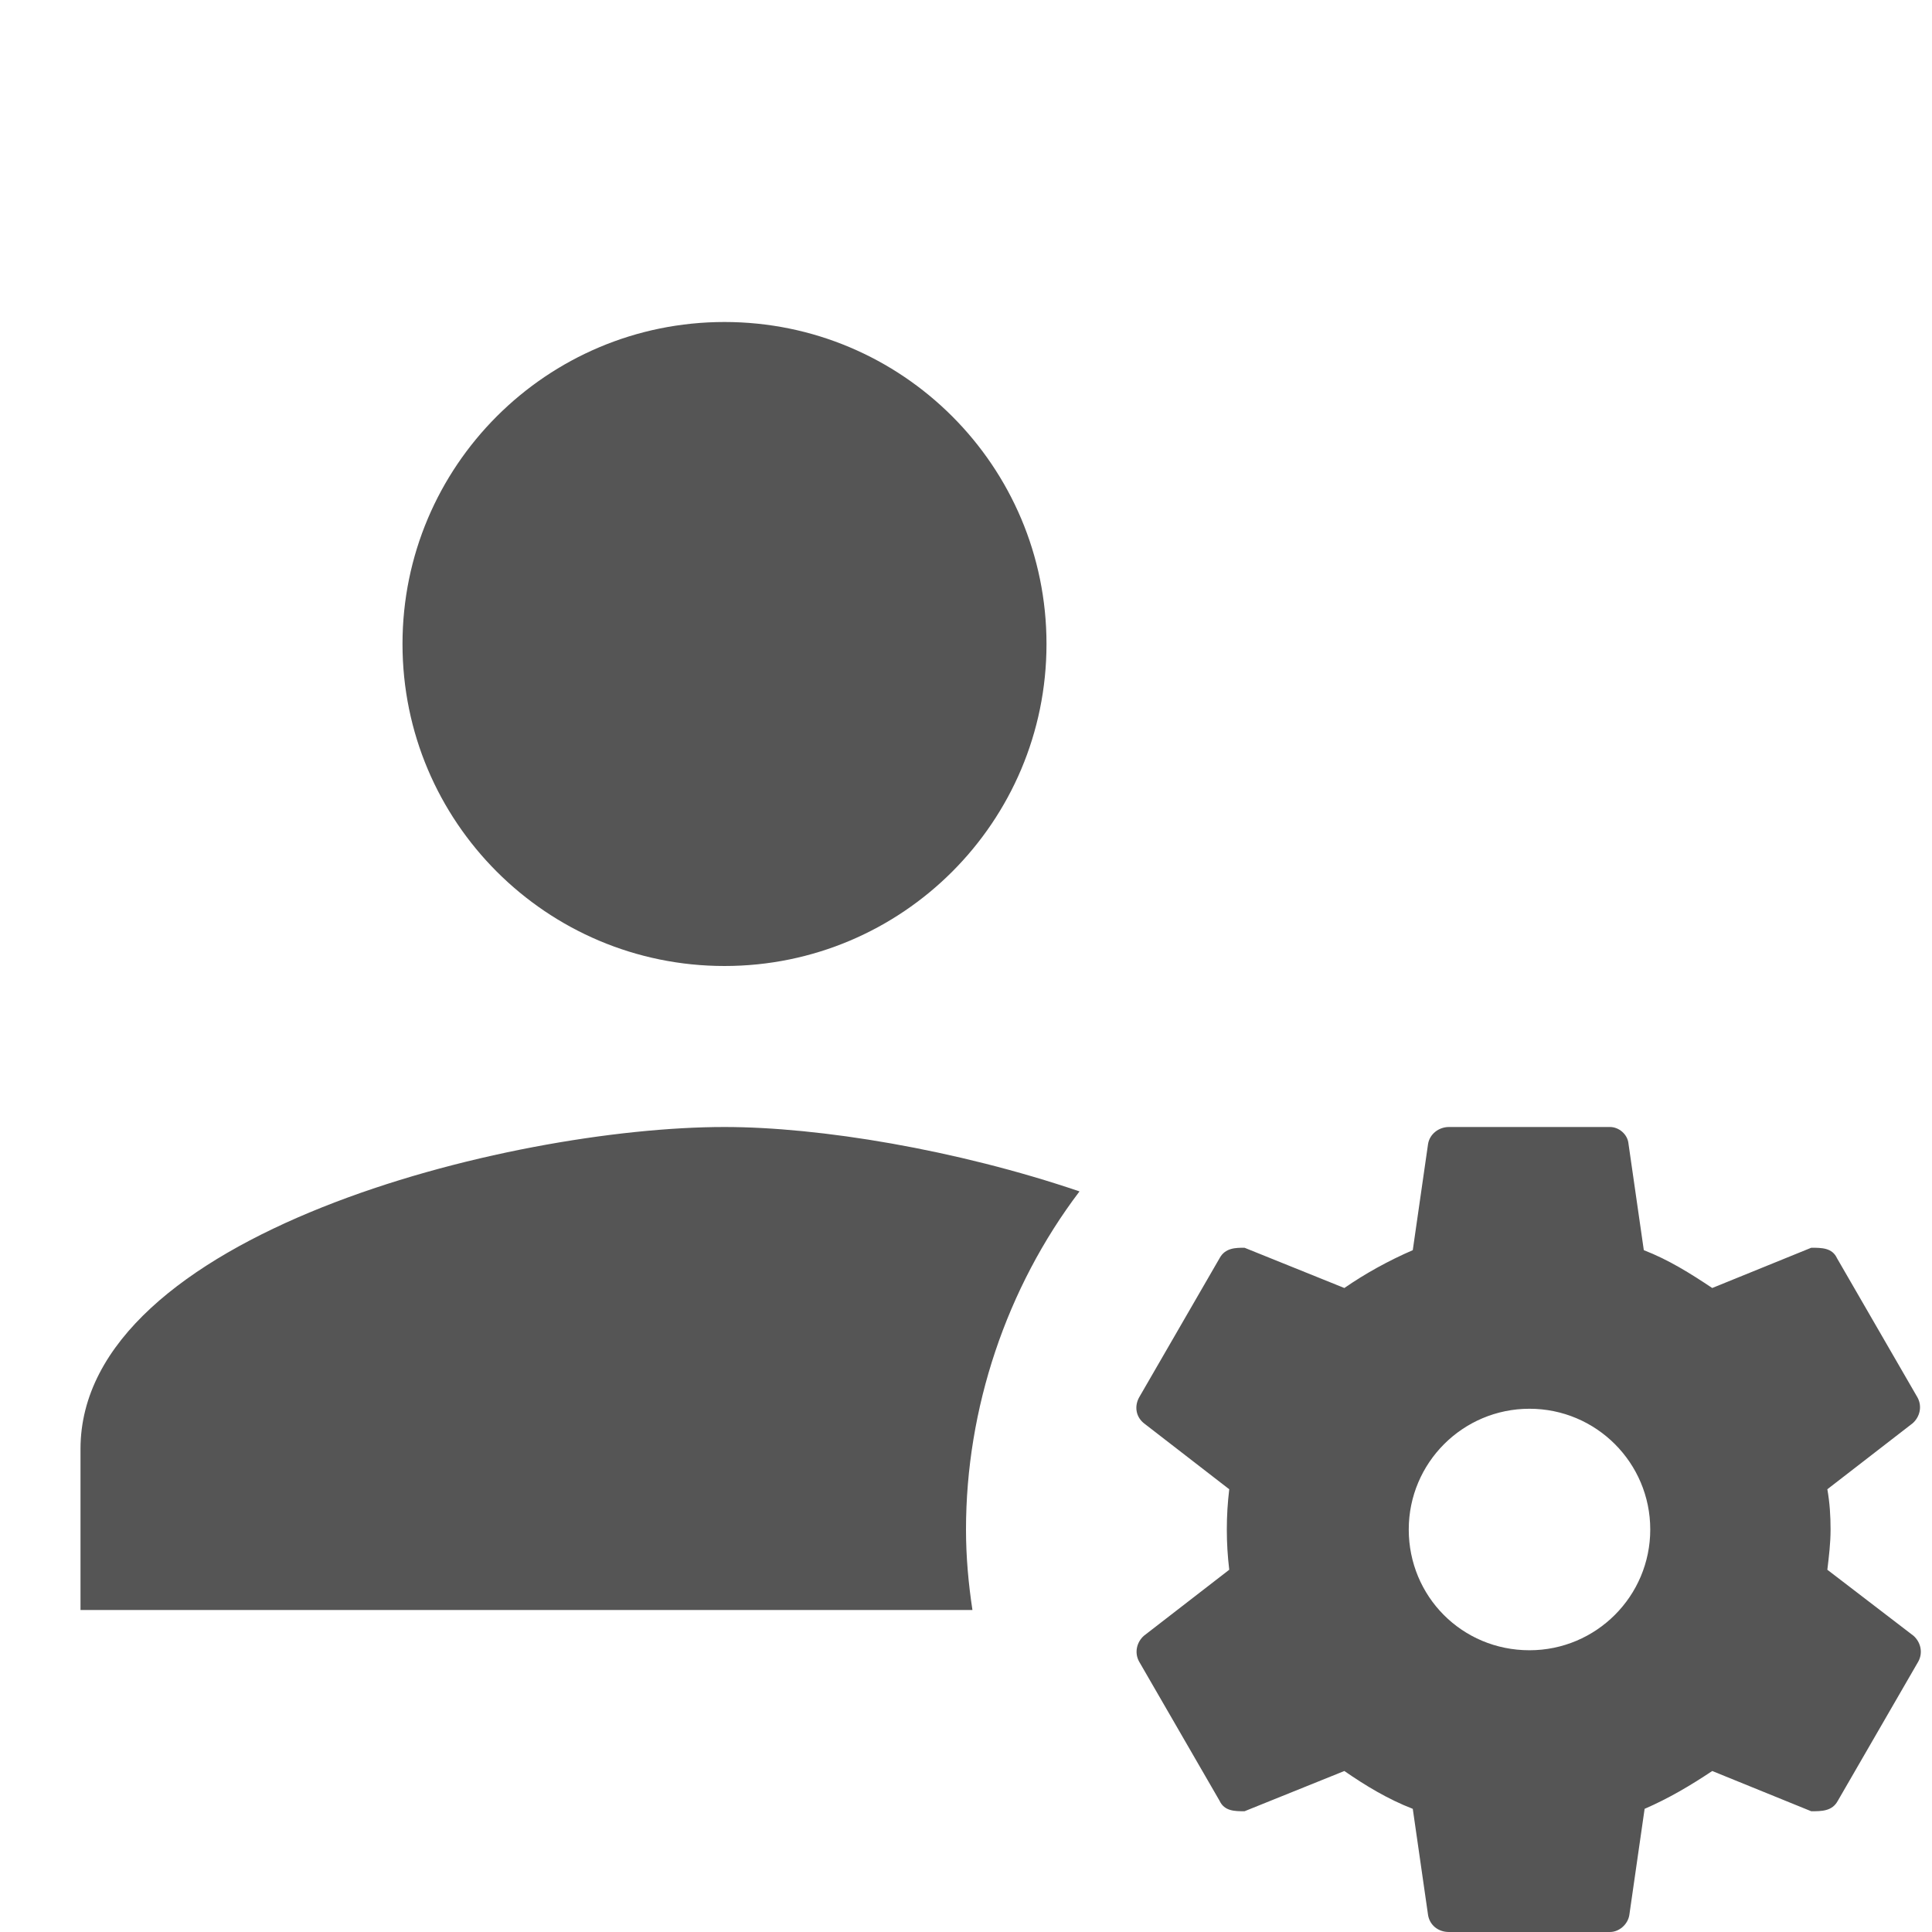
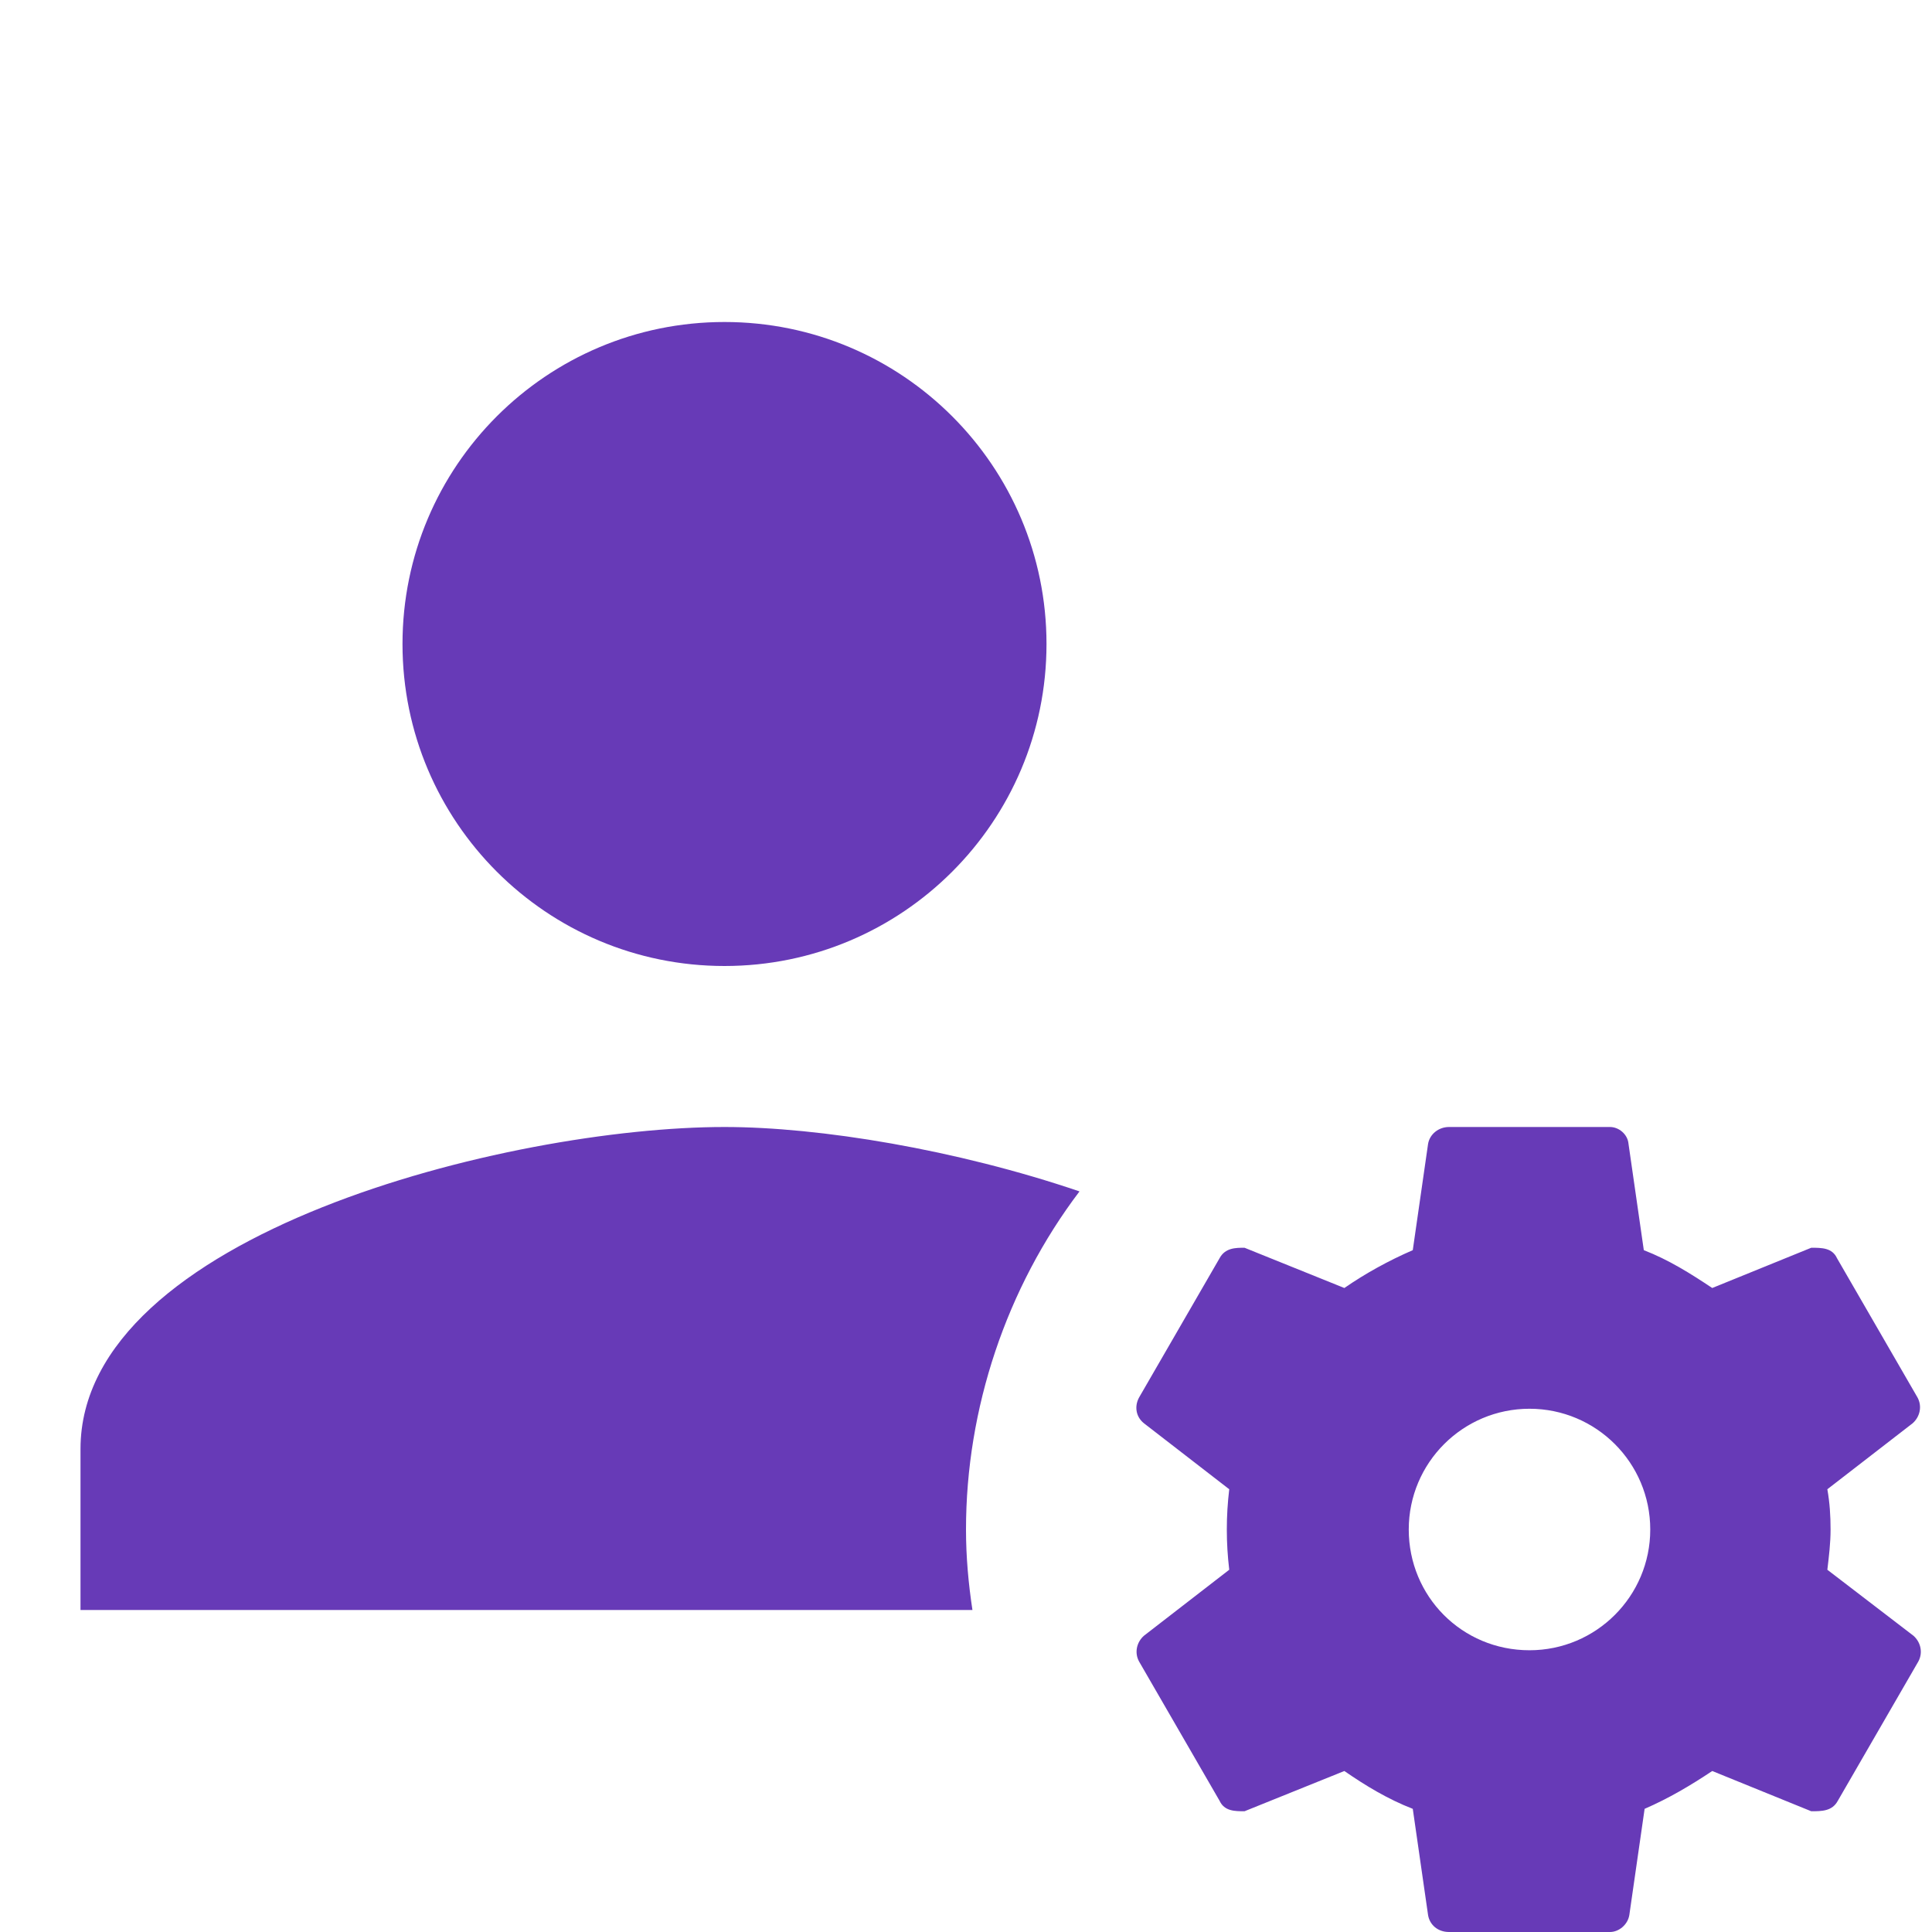
<svg xmlns="http://www.w3.org/2000/svg" version="1.1" width="24" height="24" viewBox="0 0 24 24">
-   <path fill="#555555" d="M9,4A4,4 0 0,0 5,8A4,4 0 0,0 9,12A4,4 0 0,0 13,8A4,4 0 0,0 9,4M9,14C6.33,14 1,15.33 1,18V20H12.08C12.03,19.67 12,19.34 12,19C12,17.5 12.5,16 13.41,14.8C11.88,14.28 10.18,14 9,14M18,14C17.87,14 17.76,14.09 17.74,14.21L17.55,15.53C17.25,15.66 16.96,15.82 16.7,16L15.46,15.5C15.35,15.5 15.22,15.5 15.15,15.63L14.15,17.36C14.09,17.47 14.11,17.6 14.21,17.68L15.27,18.5C15.25,18.67 15.24,18.83 15.24,19C15.24,19.17 15.25,19.33 15.27,19.5L14.21,20.32C14.12,20.4 14.09,20.53 14.15,20.64L15.15,22.37C15.21,22.5 15.34,22.5 15.46,22.5L16.7,22C16.96,22.18 17.24,22.35 17.55,22.47L17.74,23.79C17.76,23.91 17.86,24 18,24H20C20.11,24 20.22,23.91 20.24,23.79L20.43,22.47C20.73,22.34 21,22.18 21.27,22L22.5,22.5C22.63,22.5 22.76,22.5 22.83,22.37L23.83,20.64C23.89,20.53 23.86,20.4 23.77,20.32L22.7,19.5C22.72,19.33 22.74,19.17 22.74,19C22.74,18.83 22.73,18.67 22.7,18.5L23.76,17.68C23.85,17.6 23.88,17.47 23.82,17.36L22.82,15.63C22.76,15.5 22.63,15.5 22.5,15.5L21.27,16C21,15.82 20.73,15.65 20.42,15.53L20.23,14.21C20.22,14.09 20.11,14 20,14M19,17.5A1.5,1.5 0 0,1 20.5,19A1.5,1.5 0 0,1 19,20.5C18.16,20.5 17.5,19.83 17.5,19A1.5,1.5 0 0,1 19,17.5Z" />
+   <path fill="#673ab7" d="M9,4A4,4 0 0,0 5,8A4,4 0 0,0 9,12A4,4 0 0,0 13,8A4,4 0 0,0 9,4M9,14C6.33,14 1,15.33 1,18V20H12.08C12.03,19.67 12,19.34 12,19C12,17.5 12.5,16 13.41,14.8C11.88,14.28 10.18,14 9,14M18,14C17.87,14 17.76,14.09 17.74,14.21L17.55,15.53C17.25,15.66 16.96,15.82 16.7,16L15.46,15.5C15.35,15.5 15.22,15.5 15.15,15.63L14.15,17.36C14.09,17.47 14.11,17.6 14.21,17.68L15.27,18.5C15.25,18.67 15.24,18.83 15.24,19C15.24,19.17 15.25,19.33 15.27,19.5L14.21,20.32C14.12,20.4 14.09,20.53 14.15,20.64L15.15,22.37C15.21,22.5 15.34,22.5 15.46,22.5L16.7,22C16.96,22.18 17.24,22.35 17.55,22.47L17.74,23.79C17.76,23.91 17.86,24 18,24H20C20.11,24 20.22,23.91 20.24,23.79L20.43,22.47C20.73,22.34 21,22.18 21.27,22L22.5,22.5C22.63,22.5 22.76,22.5 22.83,22.37L23.83,20.64C23.89,20.53 23.86,20.4 23.77,20.32L22.7,19.5C22.72,19.33 22.74,19.17 22.74,19C22.74,18.83 22.73,18.67 22.7,18.5L23.76,17.68C23.85,17.6 23.88,17.47 23.82,17.36L22.82,15.63C22.76,15.5 22.63,15.5 22.5,15.5L21.27,16C21,15.82 20.73,15.65 20.42,15.53L20.23,14.21C20.22,14.09 20.11,14 20,14M19,17.5A1.5,1.5 0 0,1 20.5,19A1.5,1.5 0 0,1 19,20.5C18.16,20.5 17.5,19.83 17.5,19A1.5,1.5 0 0,1 19,17.5Z" />
</svg>
